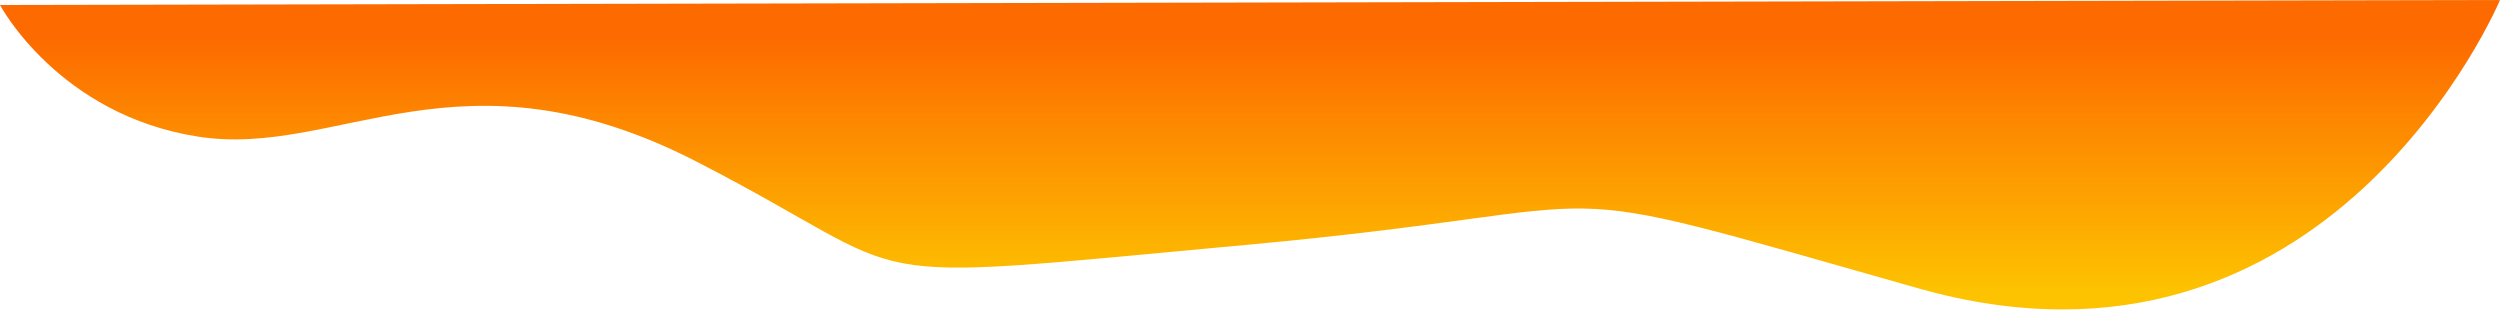
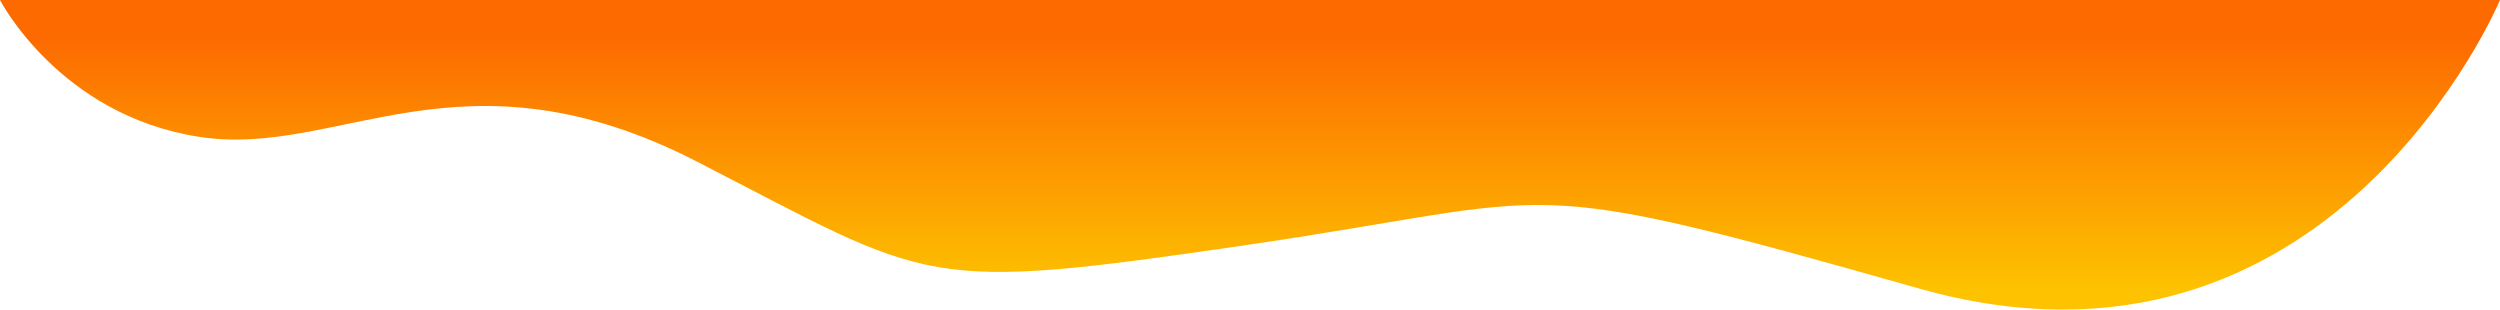
- <svg xmlns="http://www.w3.org/2000/svg" viewBox="0 0 4545.467 562.628">
+ <svg xmlns="http://www.w3.org/2000/svg" viewBox="0 0 4546 562.936">
  <defs>
-     <linearGradient id="a" x1=".5" x2=".5" y1=".119" y2=".948" gradientUnits="objectBoundingBox">
+     <linearGradient id="a" x1=".5" y1=".119" x2=".5" y2=".948" gradientUnits="objectBoundingBox">
      <stop offset="0" stop-color="#fd6a00" />
      <stop offset="1" stop-color="#fdc300" />
    </linearGradient>
  </defs>
-   <path fill="url(#a)" d="M10512.121 9278.787c-757.575 69.7-566.679 69.7-996.97-151.515s-651.5-6.061-906.06-45.455-360.607-239.394-360.607-239.394l4545.467-9.1s-309.127 736.363-1057.588 524.254-466.663-148.486-1224.242-78.79z" transform="translate(-8248.484 -8833.321)" />
+   <path data-name="Tracé 11995" d="M10512.121 9278.787c-593.871 86.795-566.679 69.7-996.97-151.515s-651.5-6.061-906.06-45.455S8247 8833 8247 8833h4546s-308.176 736.685-1056.637 524.575-630.371-165.583-1224.242-78.788z" transform="translate(-8247 -8833)" fill="url(#a)" />
</svg>
